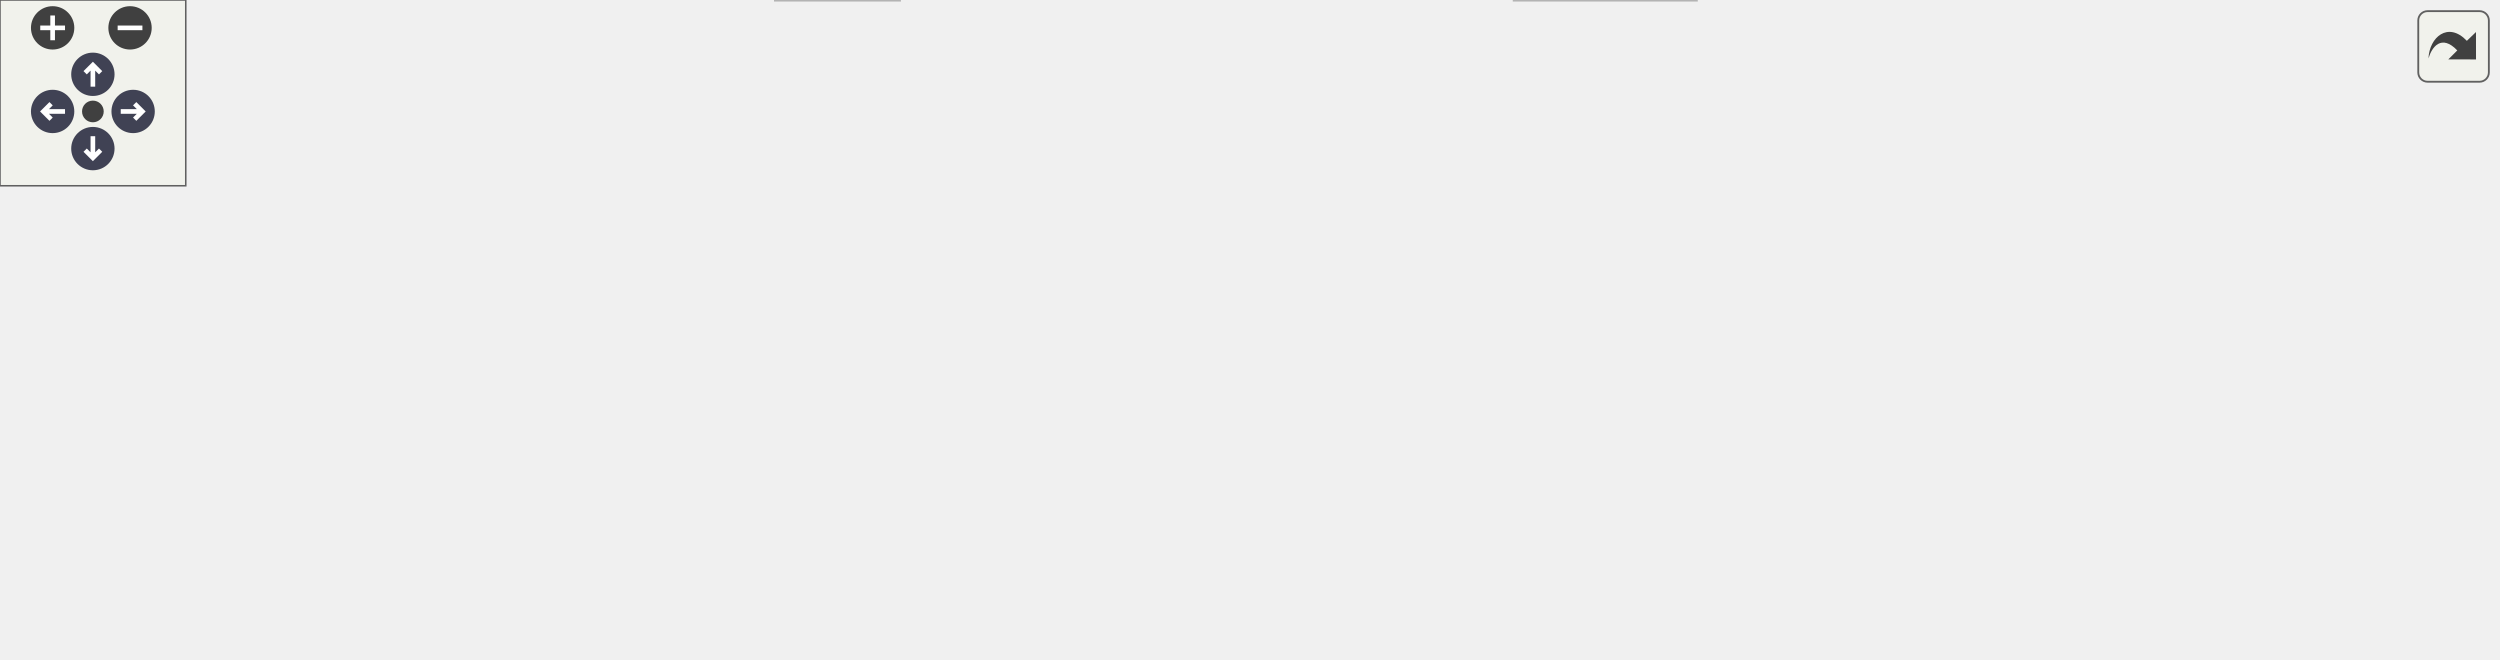
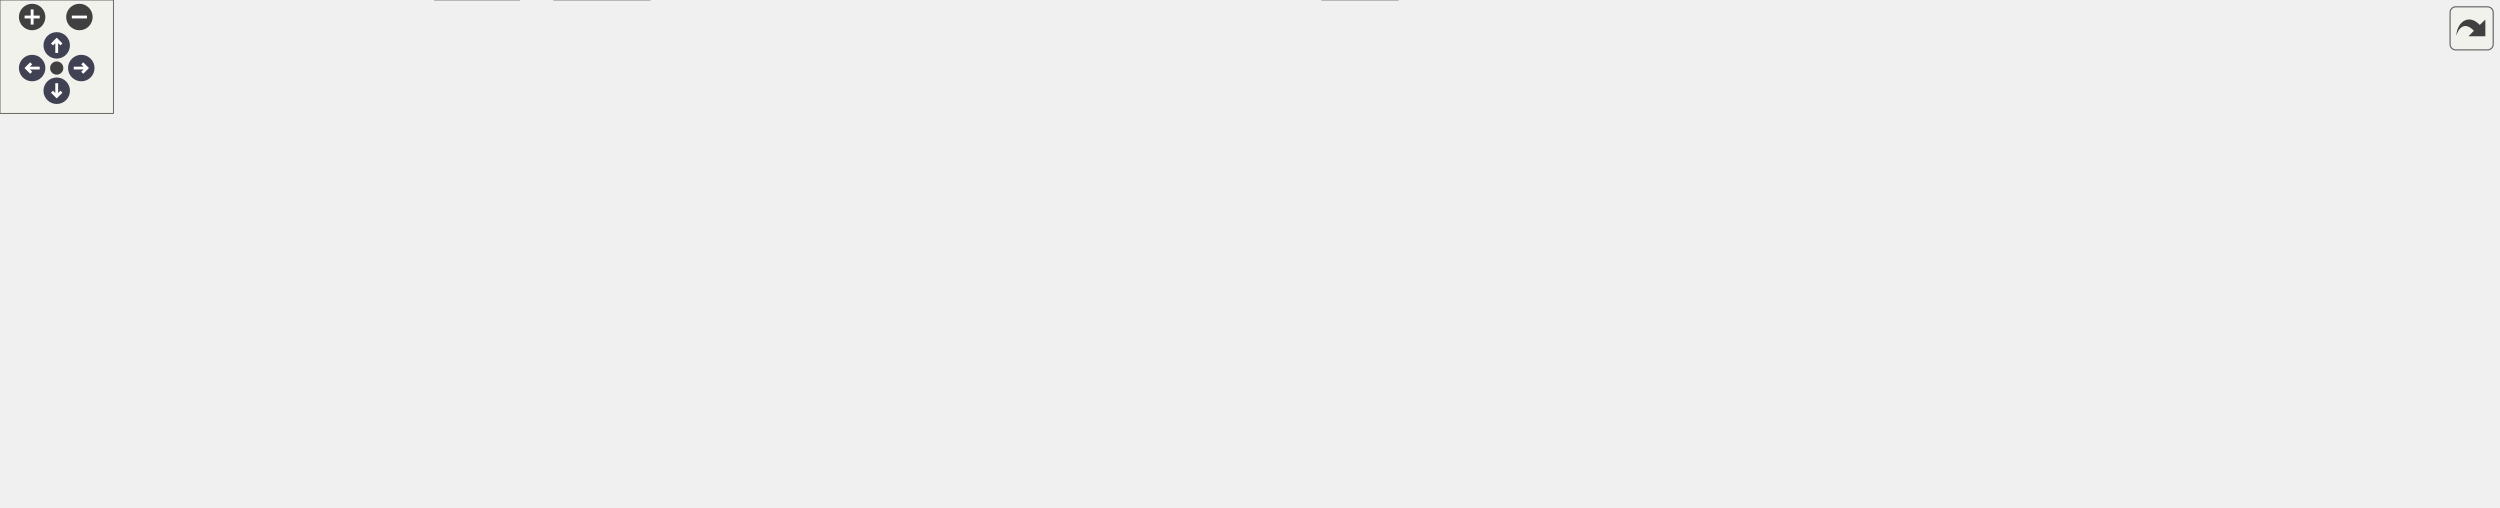
<svg xmlns="http://www.w3.org/2000/svg" xmlns:xlink="http://www.w3.org/1999/xlink" id="main" version="1.1" xml:space="preserve">
  <style type="text/css">
.node, .edge {opacity: 0.7;}
.node.selected, .edge.selected {opacity: 1;}
.edge:hover path { stroke: red; }
.edge:hover polygon { stroke: red; fill: red; }
</style>
  <defs>
    <circle id="rim" cx="0" cy="0" r="7" />
    <circle id="rim2" cx="0" cy="0" r="3.5" />
    <g id="zoomPlus">
      <use xlink:href="#rim" fill="#404040">
        <set attributeName="fill" to="#808080" begin="zoomplus.mouseover" end="zoomplus.mouseout" />
      </use>
      <path d="M-4,0h8M0,-4v8" fill="none" stroke="white" stroke-width="1.5" pointer-events="none" />
    </g>
    <g id="zoomMin">
      <use xlink:href="#rim" fill="#404040">
        <set attributeName="fill" to="#808080" begin="zoomminus.mouseover" end="zoomminus.mouseout" />
      </use>
      <path d="M-4,0h8" fill="none" stroke="white" stroke-width="1.5" pointer-events="none" />
    </g>
    <g id="arrowUp" transform="translate(30 24)">
      <use xlink:href="#rim" />
      <path pointer-events="none" fill="none" stroke="white" stroke-width="1.5" d="M0,-3.0v7 M-2.5,-0.5L0,-3.0L2.5,-0.5" />
    </g>
    <g id="arrowRight" transform="rotate(90) translate(36 -43)">
      <use xlink:href="#rim" />
      <path pointer-events="none" fill="none" stroke="white" stroke-width="1.5" d="M0,-3.0v7 M-2.5,-0.5L0,-3.0L2.5,-0.5" />
    </g>
    <g id="arrowDown" transform="rotate(180) translate(-30 -48)">
      <use xlink:href="#rim" />
      <path pointer-events="none" fill="none" stroke="white" stroke-width="1.5" d="M0,-3.0v7 M-2.5,-0.5L0,-3.0L2.5,-0.5" />
    </g>
    <g id="arrowLeft" transform="rotate(270) translate(-36 17)">
      <use xlink:href="#rim" />
      <path pointer-events="none" fill="none" stroke="white" stroke-width="1.5" d="M0,-3.0v7 M-2.5,-0.5L0,-3.0L2.5,-0.5" />
    </g>
    <g id="resetDef">
      <use xlink:href="#rim2" fill="#404040">
        <set attributeName="fill" to="#808080" begin="reset.mouseover" end="reset.mouseout" />
      </use>
    </g>
  </defs>
  <svg id="graph" class="graph">
    <g id="viewport">
      <g id="Node000001" class="node">
        <g id="a_Node000001">
          <a xlink:title="Core configuration management classes and concepts.">
-             <polygon fill="#999999" stroke="#666666" points="379.75,-152.25 269.25,-152.25 269.25,-121.75 379.75,-121.75 379.75,-152.25" />
-             <text xml:space="preserve" text-anchor="start" x="277.25" y="-138.75" font-family="Helvetica,sans-Serif" font-size="10.00">src/config/include</text>
-             <text xml:space="preserve" text-anchor="middle" x="324.5" y="-127.5" font-family="Helvetica,sans-Serif" font-size="10.00">/fourdst/config/base.h</text>
+             <polygon fill="#999999" stroke="#666666" points="908.62,-207.5 798.12,-207.5 798.12,-177 908.62,-177 908.62,-207.5" />
+             <text xml:space="preserve" text-anchor="start" x="806.12" y="-194" font-family="Helvetica,sans-Serif" font-size="10.00">src/config/include</text>
+             <text xml:space="preserve" text-anchor="middle" x="853.38" y="-182.75" font-family="Helvetica,sans-Serif" font-size="10.00">/fourdst/config/base.h</text>
          </a>
        </g>
      </g>
      <g id="Node000002" class="node">
        <g id="a_Node000002">
          <a xlink:title=" ">
-             <polygon fill="#e0e0e0" stroke="#999999" points="61,-80.12 0,-80.12 0,-60.88 61,-60.88 61,-80.12" />
-             <text xml:space="preserve" text-anchor="middle" x="30.5" y="-66.62" font-family="Helvetica,sans-Serif" font-size="10.00">filesystem</text>
+             <polygon fill="#e0e0e0" stroke="#999999" points="295.88,-135.38 234.88,-135.38 234.88,-116.12 295.88,-116.12 295.88,-135.38" />
+             <text xml:space="preserve" text-anchor="middle" x="265.38" y="-121.88" font-family="Helvetica,sans-Serif" font-size="10.00">filesystem</text>
          </a>
        </g>
      </g>
      <g id="edge1_Node000001_Node000002" class="edge">
        <g id="a_edge1_Node000001_Node000002">
          <a xlink:title=" ">
-             <path fill="none" stroke="#63b8ff" d="M269.22,-126.61C218.5,-117.57 141.47,-102.8 75.5,-85.75 73.21,-85.16 70.86,-84.52 68.49,-83.85" />
-             <polygon fill="#63b8ff" stroke="#63b8ff" points="69.52,-80.5 58.94,-81 67.52,-87.21 69.52,-80.5" />
+             <path fill="none" stroke="#63b8ff" d="M797.7,-190.02C698.71,-186.98 485.99,-176.5 310.38,-141 307.56,-140.43 304.68,-139.75 301.8,-139" />
+             <polygon fill="#63b8ff" stroke="#63b8ff" points="302.86,-135.67 292.28,-136.27 300.93,-142.39 302.86,-135.67" />
          </a>
        </g>
      </g>
      <g id="Node000003" class="node">
        <g id="a_Node000003">
          <a xlink:title=" ">
-             <polygon fill="#e0e0e0" stroke="#999999" points="290.5,-19.25 250.5,-19.25 250.5,0 290.5,0 290.5,-19.25" />
-             <text xml:space="preserve" text-anchor="middle" x="270.5" y="-5.75" font-family="Helvetica,sans-Serif" font-size="10.00">string</text>
+             <polygon fill="#e0e0e0" stroke="#999999" points="739.38,-19.25 699.38,-19.25 699.38,0 739.38,0 739.38,-19.25" />
+             <text xml:space="preserve" text-anchor="middle" x="719.38" y="-5.75" font-family="Helvetica,sans-Serif" font-size="10.00">string</text>
          </a>
        </g>
      </g>
      <g id="edge2_Node000001_Node000003" class="edge">
        <g id="a_edge2_Node000001_Node000003">
          <a xlink:title=" ">
-             <path fill="none" stroke="#63b8ff" d="M268.99,-130.84C211.76,-124.23 128.19,-110.55 108.5,-85.75 71.33,-38.94 182.02,-20.03 238.95,-13.54" />
-             <polygon fill="#63b8ff" stroke="#63b8ff" points="239.13,-17.04 248.7,-12.5 238.39,-10.08 239.13,-17.04" />
+             <path fill="none" stroke="#63b8ff" d="M908.89,-185.74C964.77,-178.91 1045.32,-165.12 1064.38,-141 1079.78,-121.49 1049.93,-57.42 1047.38,-55.25 1003.07,-17.65 824.06,-11.61 750.83,-10.73" />
+             <polygon fill="#63b8ff" stroke="#63b8ff" points="751.17,-7.23 741.14,-10.64 751.11,-14.23 751.17,-7.23" />
          </a>
        </g>
      </g>
      <g id="Node000004" class="node">
        <g id="a_Node000004">
          <a xlink:title=" ">
-             <polygon fill="#e0e0e0" stroke="#999999" points="151.88,-80.12 117.12,-80.12 117.12,-60.88 151.88,-60.88 151.88,-80.12" />
-             <text xml:space="preserve" text-anchor="middle" x="134.5" y="-66.62" font-family="Helvetica,sans-Serif" font-size="10.00">map</text>
+             <polygon fill="#e0e0e0" stroke="#999999" points="34.75,-74.5 0,-74.5 0,-55.25 34.75,-55.25 34.75,-74.5" />
+             <text xml:space="preserve" text-anchor="middle" x="17.38" y="-61" font-family="Helvetica,sans-Serif" font-size="10.00">map</text>
          </a>
        </g>
      </g>
      <g id="edge3_Node000001_Node000004" class="edge">
        <g id="a_edge3_Node000001_Node000004">
          <a xlink:title=" ">
-             <path fill="none" stroke="#63b8ff" d="M268.84,-121.99C236.62,-113.13 195.62,-100.57 160.5,-85.75 160.39,-85.7 160.28,-85.66 160.17,-85.61" />
-             <polygon fill="#63b8ff" stroke="#63b8ff" points="161.8,-82.51 151.28,-81.28 158.74,-88.81 161.8,-82.51" />
+             <path fill="none" stroke="#63b8ff" d="M797.71,-190.17C682.01,-187.23 419.58,-176.7 338.38,-141 319.79,-132.83 322.79,-119.04 304.38,-110.5 201.46,-62.79 160.03,-98.65 46.38,-74.75" />
+             <polygon fill="#63b8ff" stroke="#63b8ff" points="47.15,-71.34 36.63,-72.58 45.63,-78.17 47.15,-71.34" />
          </a>
        </g>
      </g>
      <g id="Node000005" class="node">
        <g id="a_Node000005">
          <a xlink:title=" ">
-             <polygon fill="#e0e0e0" stroke="#999999" points="213.38,-80.12 169.62,-80.12 169.62,-60.88 213.38,-60.88 213.38,-80.12" />
-             <text xml:space="preserve" text-anchor="middle" x="191.5" y="-66.62" font-family="Helvetica,sans-Serif" font-size="10.00">format</text>
+             <polygon fill="#e0e0e0" stroke="#999999" points="96.25,-74.5 52.5,-74.5 52.5,-55.25 96.25,-55.25 96.25,-74.5" />
+             <text xml:space="preserve" text-anchor="middle" x="74.38" y="-61" font-family="Helvetica,sans-Serif" font-size="10.00">format</text>
          </a>
        </g>
      </g>
      <g id="edge4_Node000001_Node000005" class="edge">
        <g id="a_edge4_Node000001_Node000005">
          <a xlink:title=" ">
-             <path fill="none" stroke="#63b8ff" d="M294.32,-121.36C272.16,-110.62 242.24,-96.11 220.39,-85.51" />
-             <polygon fill="#63b8ff" stroke="#63b8ff" points="221.97,-82.38 211.44,-81.17 218.91,-88.68 221.97,-82.38" />
+             <path fill="none" stroke="#63b8ff" d="M797.82,-189.32C688.91,-184.89 451.45,-171.92 376.38,-141 356.35,-132.75 358.2,-119.22 338.38,-110.5 245.35,-69.57 209.61,-95.19 107.65,-74.93" />
+             <polygon fill="#63b8ff" stroke="#63b8ff" points="108.56,-71.54 98.06,-72.91 107.12,-78.39 108.56,-71.54" />
          </a>
        </g>
      </g>
      <g id="Node000006" class="node">
        <g id="a_Node000006">
          <a xlink:title=" ">
-             <polygon fill="#e0e0e0" stroke="#999999" points="274,-80.12 231,-80.12 231,-60.88 274,-60.88 274,-80.12" />
-             <text xml:space="preserve" text-anchor="middle" x="252.5" y="-66.62" font-family="Helvetica,sans-Serif" font-size="10.00">vector</text>
+             <polygon fill="#e0e0e0" stroke="#999999" points="156.88,-74.5 113.88,-74.5 113.88,-55.25 156.88,-55.25 156.88,-74.5" />
+             <text xml:space="preserve" text-anchor="middle" x="135.38" y="-61" font-family="Helvetica,sans-Serif" font-size="10.00">vector</text>
          </a>
        </g>
      </g>
      <g id="edge5_Node000001_Node000006" class="edge">
        <g id="a_edge5_Node000001_Node000006">
          <a xlink:title=" ">
-             <path fill="none" stroke="#63b8ff" d="M308.16,-121.36C297.03,-111.39 282.28,-98.18 270.76,-87.86" />
-             <polygon fill="#63b8ff" stroke="#63b8ff" points="273.26,-85.4 263.48,-81.33 268.59,-90.61 273.26,-85.4" />
+             <path fill="none" stroke="#63b8ff" d="M797.92,-188.73C695.85,-183.48 482.43,-169.39 414.38,-141 394.39,-132.66 396.13,-119.38 376.38,-110.5 292.92,-72.96 260.6,-93.92 168.49,-74.92" />
+             <polygon fill="#63b8ff" stroke="#63b8ff" points="169.25,-71.51 158.74,-72.79 167.76,-78.34 169.25,-71.51" />
          </a>
        </g>
      </g>
      <g id="Node000007" class="node">
        <g id="a_Node000007">
          <a xlink:title=" ">
-             <polygon fill="#e0e0e0" stroke="#999999" points="357.25,-80.12 291.75,-80.12 291.75,-60.88 357.25,-60.88 357.25,-80.12" />
-             <text xml:space="preserve" text-anchor="middle" x="324.5" y="-66.62" font-family="Helvetica,sans-Serif" font-size="10.00">string_view</text>
+             <polygon fill="#e0e0e0" stroke="#999999" points="240.12,-74.5 174.62,-74.5 174.62,-55.25 240.12,-55.25 240.12,-74.5" />
+             <text xml:space="preserve" text-anchor="middle" x="207.38" y="-61" font-family="Helvetica,sans-Serif" font-size="10.00">string_view</text>
          </a>
        </g>
      </g>
      <g id="edge6_Node000001_Node000007" class="edge">
        <g id="a_edge6_Node000001_Node000007">
          <a xlink:title=" ">
-             <path fill="none" stroke="#63b8ff" d="M324.5,-121.36C324.5,-112.58 324.5,-101.27 324.5,-91.65" />
-             <polygon fill="#63b8ff" stroke="#63b8ff" points="328,-91.84 324.5,-81.84 321,-91.84 328,-91.84" />
+             <path fill="none" stroke="#63b8ff" d="M797.99,-187.56C704.17,-180.75 518.23,-164.72 457.38,-141 435.54,-132.49 435.82,-119.94 414.38,-110.5 410.61,-108.84 310.94,-87.69 251.3,-75.12" />
+             <polygon fill="#63b8ff" stroke="#63b8ff" points="252.29,-71.75 241.79,-73.11 250.85,-78.6 252.29,-71.75" />
          </a>
        </g>
      </g>
      <g id="Node000008" class="node">
        <g id="a_Node000008">
          <a xlink:title=" ">
-             <polygon fill="#e0e0e0" stroke="#999999" points="437.38,-80.12 375.62,-80.12 375.62,-60.88 437.38,-60.88 437.38,-80.12" />
-             <text xml:space="preserve" text-anchor="middle" x="406.5" y="-66.62" font-family="Helvetica,sans-Serif" font-size="10.00">type_traits</text>
+             <polygon fill="#e0e0e0" stroke="#999999" points="884.25,-74.5 822.5,-74.5 822.5,-55.25 884.25,-55.25 884.25,-74.5" />
+             <text xml:space="preserve" text-anchor="middle" x="853.38" y="-61" font-family="Helvetica,sans-Serif" font-size="10.00">type_traits</text>
          </a>
        </g>
      </g>
      <g id="edge7_Node000001_Node000008" class="edge">
        <g id="a_edge7_Node000001_Node000008">
          <a xlink:title=" ">
-             <path fill="none" stroke="#63b8ff" d="M343.11,-121.36C356.04,-111.19 373.25,-97.66 386.48,-87.25" />
-             <polygon fill="#63b8ff" stroke="#63b8ff" points="388.4,-90.19 394.09,-81.26 384.07,-84.69 388.4,-90.19" />
+             <path fill="none" stroke="#63b8ff" d="M853.38,-176.87C853.38,-154.53 853.38,-111.42 853.38,-86" />
+             <polygon fill="#63b8ff" stroke="#63b8ff" points="856.88,-86.33 853.38,-76.33 849.88,-86.33 856.88,-86.33" />
          </a>
        </g>
      </g>
      <g id="Node000009" class="node">
        <g id="a_Node000009">
-           <a xlink:href="exceptions_8h.html" target="_top" xlink:title="Exception classes for the configuration library.">
-             <polygon fill="white" stroke="#666666" points="581.25,-85.75 455.75,-85.75 455.75,-55.25 581.25,-55.25 581.25,-85.75" />
-             <text xml:space="preserve" text-anchor="start" x="463.75" y="-72.25" font-family="Helvetica,sans-Serif" font-size="10.00">fourdst/config/exceptions</text>
-             <text xml:space="preserve" text-anchor="middle" x="518.5" y="-61" font-family="Helvetica,sans-Serif" font-size="10.00">/exceptions.h</text>
+           <a xlink:title=" ">
+             <polygon fill="#e0e0e0" stroke="#999999" points="1156.88,-135.38 1113.88,-135.38 1113.88,-116.12 1156.88,-116.12 1156.88,-135.38" />
+             <text xml:space="preserve" text-anchor="middle" x="1135.38" y="-121.88" font-family="Helvetica,sans-Serif" font-size="10.00">mutex</text>
          </a>
        </g>
      </g>
      <g id="edge8_Node000001_Node000009" class="edge">
        <g id="a_edge8_Node000001_Node000009">
          <a xlink:title=" ">
-             <path fill="none" stroke="#63b8ff" d="M368.52,-121.36C396.7,-112 433.48,-99.77 463.56,-89.76" />
-             <polygon fill="#63b8ff" stroke="#63b8ff" points="464.5,-93.14 472.88,-86.67 462.29,-86.5 464.5,-93.14" />
+             <path fill="none" stroke="#63b8ff" d="M908.77,-182.79C959.08,-174.44 1035.03,-160.14 1099.38,-141 1100.75,-140.59 1102.15,-140.15 1103.56,-139.69" />
+             <polygon fill="#63b8ff" stroke="#63b8ff" points="1104.63,-143.02 1112.85,-136.33 1102.25,-136.44 1104.63,-143.02" />
+           </a>
+         </g>
+       </g>
+       <g id="Node000010" class="node">
+         <g id="a_Node000010">
+           <a xlink:href="exceptions_8h.html" target="_top" xlink:title="Exception classes for the configuration library.">
+             <polygon fill="white" stroke="#666666" points="1055.12,-141 929.62,-141 929.62,-110.5 1055.12,-110.5 1055.12,-141" />
+             <text xml:space="preserve" text-anchor="start" x="937.62" y="-127.5" font-family="Helvetica,sans-Serif" font-size="10.00">fourdst/config/exceptions</text>
+             <text xml:space="preserve" text-anchor="middle" x="992.38" y="-116.25" font-family="Helvetica,sans-Serif" font-size="10.00">/exceptions.h</text>
+           </a>
+         </g>
+       </g>
+       <g id="edge9_Node000001_Node000010" class="edge">
+         <g id="a_edge9_Node000001_Node000010">
+           <a xlink:title=" ">
+             <path fill="none" stroke="#63b8ff" d="M884.92,-176.61C904.38,-167.58 929.56,-155.9 950.66,-146.11" />
+             <polygon fill="#63b8ff" stroke="#63b8ff" points="951.99,-149.35 959.59,-141.97 949.04,-143 951.99,-149.35" />
+           </a>
+         </g>
+       </g>
+       <g id="Node000012" class="node">
+         <g id="a_Node000012">
+           <a xlink:href="validate_8h.html" target="_top" xlink:title=" ">
+             <polygon fill="white" stroke="#666666" points="586.5,-135.38 466.25,-135.38 466.25,-116.12 586.5,-116.12 586.5,-135.38" />
+             <text xml:space="preserve" text-anchor="middle" x="526.38" y="-121.88" font-family="Helvetica,sans-Serif" font-size="10.00">fourdst/config/validate.h</text>
+           </a>
+         </g>
+       </g>
+       <g id="edge12_Node000001_Node000012" class="edge">
+         <g id="a_edge12_Node000001_Node000012">
+           <a xlink:title=" ">
+             <path fill="none" stroke="#63b8ff" d="M797.9,-180.31C738.33,-168.56 644.13,-149.98 583.81,-138.08" />
+             <polygon fill="#63b8ff" stroke="#63b8ff" points="584.56,-134.66 574.07,-136.16 583.21,-141.53 584.56,-134.66" />
+           </a>
+         </g>
+       </g>
+       <g id="Node000016" class="node">
+         <g id="a_Node000016">
+           <a xlink:title=" ">
+             <polygon fill="#e0e0e0" stroke="#999999" points="944.88,-74.5 901.88,-74.5 901.88,-55.25 944.88,-55.25 944.88,-74.5" />
+             <text xml:space="preserve" text-anchor="middle" x="923.38" y="-61" font-family="Helvetica,sans-Serif" font-size="10.00">rfl.hpp</text>
+           </a>
+         </g>
+       </g>
+       <g id="edge29_Node000001_Node000016" class="edge">
+         <g id="a_edge29_Node000001_Node000016">
+           <a xlink:title=" ">
+             <path fill="none" stroke="#63b8ff" d="M861.4,-176.87C874.11,-154.12 898.83,-109.84 912.9,-84.63" />
+             <polygon fill="#63b8ff" stroke="#63b8ff" points="915.82,-86.58 917.64,-76.14 909.71,-83.17 915.82,-86.58" />
+           </a>
+         </g>
+       </g>
+       <g id="Node000022" class="node">
+         <g id="a_Node000022">
+           <a xlink:title=" ">
+             <polygon fill="#e0e0e0" stroke="#999999" points="1239.75,-135.38 1175,-135.38 1175,-116.12 1239.75,-116.12 1239.75,-135.38" />
+             <text xml:space="preserve" text-anchor="middle" x="1207.38" y="-121.88" font-family="Helvetica,sans-Serif" font-size="10.00">rfl/toml.hpp</text>
+           </a>
+         </g>
+       </g>
+       <g id="edge30_Node000001_Node000022" class="edge">
+         <g id="a_edge30_Node000001_Node000022">
+           <a xlink:title=" ">
+             <path fill="none" stroke="#63b8ff" d="M909.1,-185.3C972.16,-177.87 1077.65,-163.36 1166.38,-141 1168.51,-140.46 1170.7,-139.86 1172.89,-139.22" />
+             <polygon fill="#63b8ff" stroke="#63b8ff" points="1173.84,-142.59 1182.3,-136.21 1171.71,-135.92 1173.84,-142.59" />
+           </a>
+         </g>
+       </g>
+       <g id="Node000023" class="node">
+         <g id="a_Node000023">
+           <a xlink:title=" ">
+             <polygon fill="#e0e0e0" stroke="#999999" points="1321.38,-135.38 1257.38,-135.38 1257.38,-116.12 1321.38,-116.12 1321.38,-135.38" />
+             <text xml:space="preserve" text-anchor="middle" x="1289.38" y="-121.88" font-family="Helvetica,sans-Serif" font-size="10.00">rfl/json.hpp</text>
+           </a>
+         </g>
+       </g>
+       <g id="edge31_Node000001_Node000023" class="edge">
+         <g id="a_edge31_Node000001_Node000023">
+           <a xlink:title=" ">
+             <path fill="none" stroke="#63b8ff" d="M908.97,-187.83C986.03,-182.28 1129.25,-168.96 1248.38,-141 1250.67,-140.46 1253.01,-139.84 1255.36,-139.17" />
+             <polygon fill="#63b8ff" stroke="#63b8ff" points="1256.28,-142.55 1264.76,-136.2 1254.17,-135.88 1256.28,-142.55" />
+           </a>
+         </g>
+       </g>
+       <g id="edge11_Node000010_Node000003" class="edge">
+         <g id="a_edge11_Node000010_Node000003">
+           <a xlink:title=" ">
+             <path fill="none" stroke="#63b8ff" d="M1010.18,-110.05C1026.11,-95.16 1044.88,-71.98 1030.38,-55.25 994.41,-13.75 822.63,-9.93 750.92,-10.18" />
+             <polygon fill="#63b8ff" stroke="#63b8ff" points="751.02,-6.68 741.04,-10.25 751.07,-13.68 751.02,-6.68" />
          </a>
        </g>
      </g>
      <g id="Node000011" class="node">
        <g id="a_Node000011">
          <a xlink:title=" ">
-             <polygon fill="#e0e0e0" stroke="#999999" points="642,-80.12 599,-80.12 599,-60.88 642,-60.88 642,-80.12" />
-             <text xml:space="preserve" text-anchor="middle" x="620.5" y="-66.62" font-family="Helvetica,sans-Serif" font-size="10.00">rfl.hpp</text>
-           </a>
-         </g>
-       </g>
-       <g id="edge11_Node000001_Node000011" class="edge">
-         <g id="a_edge11_Node000001_Node000011">
-           <a xlink:title=" ">
-             <path fill="none" stroke="#63b8ff" d="M380.04,-129.73C434.59,-122.6 519.68,-108.83 590.5,-85.75 591.3,-85.49 592.11,-85.21 592.92,-84.92" />
-             <polygon fill="#63b8ff" stroke="#63b8ff" points="594.08,-88.23 601.96,-81.15 591.39,-81.77 594.08,-88.23" />
-           </a>
-         </g>
-       </g>
-       <g id="Node000012" class="node">
-         <g id="a_Node000012">
-           <a xlink:title=" ">
-             <polygon fill="#e0e0e0" stroke="#999999" points="724.88,-80.12 660.12,-80.12 660.12,-60.88 724.88,-60.88 724.88,-80.12" />
-             <text xml:space="preserve" text-anchor="middle" x="692.5" y="-66.62" font-family="Helvetica,sans-Serif" font-size="10.00">rfl/toml.hpp</text>
-           </a>
-         </g>
-       </g>
-       <g id="edge12_Node000001_Node000012" class="edge">
-         <g id="a_edge12_Node000001_Node000012">
-           <a xlink:title=" ">
-             <path fill="none" stroke="#63b8ff" d="M380.07,-130.58C445.63,-123.47 557.57,-109.08 651.5,-85.75 653.64,-85.22 655.82,-84.62 658.02,-83.98" />
-             <polygon fill="#63b8ff" stroke="#63b8ff" points="658.96,-87.36 667.43,-80.99 656.84,-80.69 658.96,-87.36" />
+             <polygon fill="#e0e0e0" stroke="#999999" points="1021.75,-74.5 963,-74.5 963,-55.25 1021.75,-55.25 1021.75,-74.5" />
+             <text xml:space="preserve" text-anchor="middle" x="992.38" y="-61" font-family="Helvetica,sans-Serif" font-size="10.00">stdexcept</text>
+           </a>
+         </g>
+       </g>
+       <g id="edge10_Node000010_Node000011" class="edge">
+         <g id="a_edge10_Node000010_Node000011">
+           <a xlink:title=" ">
+             <path fill="none" stroke="#63b8ff" d="M992.38,-110.2C992.38,-102.96 992.38,-94.09 992.38,-86.19" />
+             <polygon fill="#63b8ff" stroke="#63b8ff" points="995.88,-86.46 992.38,-76.46 988.88,-86.46 995.88,-86.46" />
+           </a>
+         </g>
+       </g>
+       <g id="edge19_Node000012_Node000003" class="edge">
+         <g id="a_edge19_Node000012_Node000003">
+           <a xlink:title=" ">
+             <path fill="none" stroke="#63b8ff" d="M482.47,-115.72C439.49,-104.94 383.93,-84.62 409.38,-55.25 445.22,-13.88 616.45,-9.98 687.93,-10.2" />
+             <polygon fill="#63b8ff" stroke="#63b8ff" points="687.75,-13.7 697.77,-10.26 687.79,-6.7 687.75,-13.7" />
+           </a>
+         </g>
+       </g>
+       <g id="edge26_Node000012_Node000004" class="edge">
+         <g id="a_edge26_Node000012_Node000004">
+           <a xlink:title=" ">
+             <path fill="none" stroke="#63b8ff" d="M466.18,-120.13C359.67,-111.68 141.03,-93.12 46.32,-74.64" />
+             <polygon fill="#63b8ff" stroke="#63b8ff" points="47.12,-71.23 36.62,-72.64 45.7,-78.09 47.12,-71.23" />
+           </a>
+         </g>
+       </g>
+       <g id="edge23_Node000012_Node000005" class="edge">
+         <g id="a_edge23_Node000012_Node000005">
+           <a xlink:title=" ">
+             <path fill="none" stroke="#63b8ff" d="M466.07,-118.78C371.09,-109.19 189.73,-90.04 107.69,-74.85" />
+             <polygon fill="#63b8ff" stroke="#63b8ff" points="108.53,-71.45 98.04,-72.97 107.19,-78.32 108.53,-71.45" />
+           </a>
+         </g>
+       </g>
+       <g id="edge21_Node000012_Node000006" class="edge">
+         <g id="a_edge21_Node000012_Node000006">
+           <a xlink:title=" ">
+             <path fill="none" stroke="#63b8ff" d="M465.85,-116.8C378.16,-105.22 221.18,-84.22 168.33,-74.71" />
+             <polygon fill="#63b8ff" stroke="#63b8ff" points="169.21,-71.31 158.73,-72.84 167.87,-78.18 169.21,-71.31" />
+           </a>
+         </g>
+       </g>
+       <g id="edge20_Node000012_Node000007" class="edge">
+         <g id="a_edge20_Node000012_Node000007">
+           <a xlink:title=" ">
+             <path fill="none" stroke="#63b8ff" d="M479.81,-115.68C470.72,-113.93 461.25,-112.14 452.38,-110.5 365.79,-94.49 341.26,-91.91 251.63,-74.89" />
+             <polygon fill="#63b8ff" stroke="#63b8ff" points="252.34,-71.46 241.86,-73.02 251.03,-78.34 252.34,-71.46" />
+           </a>
+         </g>
+       </g>
+       <g id="edge24_Node000012_Node000008" class="edge">
+         <g id="a_edge24_Node000012_Node000008">
+           <a xlink:title=" ">
+             <path fill="none" stroke="#63b8ff" d="M582.05,-115.66C637.53,-106.46 725.43,-91.48 811.14,-74.87" />
+             <polygon fill="#63b8ff" stroke="#63b8ff" points="811.76,-78.32 820.91,-72.97 810.42,-71.45 811.76,-78.32" />
          </a>
        </g>
      </g>
      <g id="Node000013" class="node">
        <g id="a_Node000013">
-           <a xlink:title=" ">
-             <polygon fill="#e0e0e0" stroke="#999999" points="806.5,-80.12 742.5,-80.12 742.5,-60.88 806.5,-60.88 806.5,-80.12" />
-             <text xml:space="preserve" text-anchor="middle" x="774.5" y="-66.62" font-family="Helvetica,sans-Serif" font-size="10.00">rfl/json.hpp</text>
-           </a>
-         </g>
-       </g>
-       <g id="edge13_Node000001_Node000013" class="edge">
-         <g id="a_edge13_Node000001_Node000013">
-           <a xlink:title=" ">
-             <path fill="none" stroke="#63b8ff" d="M380.06,-132.92C459.34,-127.68 609.12,-114.66 733.5,-85.75 735.79,-85.22 738.14,-84.6 740.49,-83.93" />
-             <polygon fill="#63b8ff" stroke="#63b8ff" points="741.41,-87.31 749.89,-80.97 739.3,-80.64 741.41,-87.31" />
-           </a>
-         </g>
-       </g>
-       <g id="edge10_Node000009_Node000003" class="edge">
-         <g id="a_edge10_Node000009_Node000003">
-           <a xlink:title=" ">
-             <path fill="none" stroke="#63b8ff" d="M456.56,-54.8C407.41,-43.13 340.74,-27.3 302,-18.1" />
-             <polygon fill="#63b8ff" stroke="#63b8ff" points="302.93,-14.73 292.39,-15.82 301.31,-21.54 302.93,-14.73" />
-           </a>
-         </g>
-       </g>
-       <g id="Node000010" class="node">
-         <g id="a_Node000010">
-           <a xlink:title=" ">
-             <polygon fill="#e0e0e0" stroke="#999999" points="547.88,-19.25 489.12,-19.25 489.12,0 547.88,0 547.88,-19.25" />
-             <text xml:space="preserve" text-anchor="middle" x="518.5" y="-5.75" font-family="Helvetica,sans-Serif" font-size="10.00">stdexcept</text>
-           </a>
-         </g>
-       </g>
-       <g id="edge9_Node000009_Node000010" class="edge">
-         <g id="a_edge9_Node000009_Node000010">
-           <a xlink:title=" ">
-             <path fill="none" stroke="#63b8ff" d="M518.5,-54.95C518.5,-47.71 518.5,-38.84 518.5,-30.94" />
-             <polygon fill="#63b8ff" stroke="#63b8ff" points="522,-31.21 518.5,-21.21 515,-31.21 522,-31.21" />
+           <a xlink:href="ansi_8h.html" target="_top" xlink:title=" ">
+             <polygon fill="white" stroke="#666666" points="362.62,-74.5 258.12,-74.5 258.12,-55.25 362.62,-55.25 362.62,-74.5" />
+             <text xml:space="preserve" text-anchor="middle" x="310.38" y="-61" font-family="Helvetica,sans-Serif" font-size="10.00">fourdst/config/ansi.h</text>
+           </a>
+         </g>
+       </g>
+       <g id="edge13_Node000012_Node000013" class="edge">
+         <g id="a_edge13_Node000012_Node000013">
+           <a xlink:title=" ">
+             <path fill="none" stroke="#63b8ff" d="M493.1,-115.68C456,-105.57 395.82,-89.16 354.74,-77.97" />
+             <polygon fill="#63b8ff" stroke="#63b8ff" points="355.72,-74.61 345.15,-75.35 353.88,-81.36 355.72,-74.61" />
+           </a>
+         </g>
+       </g>
+       <g id="edge17_Node000012_Node000016" class="edge">
+         <g id="a_edge17_Node000012_Node000016">
+           <a xlink:title=" ">
+             <path fill="none" stroke="#63b8ff" d="M586.91,-119.16C657.68,-112.02 778.46,-97.99 890.36,-74.89" />
+             <polygon fill="#63b8ff" stroke="#63b8ff" points="890.96,-78.34 900.03,-72.87 889.52,-71.49 890.96,-78.34" />
+           </a>
+         </g>
+       </g>
+       <g id="Node000017" class="node">
+         <g id="a_Node000017">
+           <a xlink:title=" ">
+             <polygon fill="#e0e0e0" stroke="#999999" points="564.75,-74.5 488,-74.5 488,-55.25 564.75,-55.25 564.75,-74.5" />
+             <text xml:space="preserve" text-anchor="middle" x="526.38" y="-61" font-family="Helvetica,sans-Serif" font-size="10.00">toml++/toml.h</text>
+           </a>
+         </g>
+       </g>
+       <g id="edge18_Node000012_Node000017" class="edge">
+         <g id="a_edge18_Node000012_Node000017">
+           <a xlink:title=" ">
+             <path fill="none" stroke="#63b8ff" d="M526.38,-115.81C526.38,-108.03 526.38,-96.45 526.38,-86.41" />
+             <polygon fill="#63b8ff" stroke="#63b8ff" points="529.88,-86.41 526.38,-76.41 522.88,-86.41 529.88,-86.41" />
+           </a>
+         </g>
+       </g>
+       <g id="Node000018" class="node">
+         <g id="a_Node000018">
+           <a xlink:title=" ">
+             <polygon fill="#e0e0e0" stroke="#999999" points="636.12,-74.5 582.62,-74.5 582.62,-55.25 636.12,-55.25 636.12,-74.5" />
+             <text xml:space="preserve" text-anchor="middle" x="609.38" y="-61" font-family="Helvetica,sans-Serif" font-size="10.00">iostream</text>
+           </a>
+         </g>
+       </g>
+       <g id="edge22_Node000012_Node000018" class="edge">
+         <g id="a_edge22_Node000012_Node000018">
+           <a xlink:title=" ">
+             <path fill="none" stroke="#63b8ff" d="M538.98,-115.81C551.78,-106.73 571.85,-92.49 587.29,-81.54" />
+             <polygon fill="#63b8ff" stroke="#63b8ff" points="589.28,-84.42 595.42,-75.78 585.23,-78.71 589.28,-84.42" />
+           </a>
+         </g>
+       </g>
+       <g id="Node000019" class="node">
+         <g id="a_Node000019">
+           <a xlink:title=" ">
+             <polygon fill="#e0e0e0" stroke="#999999" points="704.25,-74.5 654.5,-74.5 654.5,-55.25 704.25,-55.25 704.25,-74.5" />
+             <text xml:space="preserve" text-anchor="middle" x="679.38" y="-61" font-family="Helvetica,sans-Serif" font-size="10.00">optional</text>
+           </a>
+         </g>
+       </g>
+       <g id="edge25_Node000012_Node000019" class="edge">
+         <g id="a_edge25_Node000012_Node000019">
+           <a xlink:title=" ">
+             <path fill="none" stroke="#63b8ff" d="M549.95,-115.68C575.44,-105.87 616.32,-90.14 645.31,-78.98" />
+             <polygon fill="#63b8ff" stroke="#63b8ff" points="646.29,-82.36 654.36,-75.5 643.77,-75.82 646.29,-82.36" />
+           </a>
+         </g>
+       </g>
+       <g id="Node000020" class="node">
+         <g id="a_Node000020">
+           <a xlink:title=" ">
+             <polygon fill="#e0e0e0" stroke="#999999" points="804.75,-74.5 722,-74.5 722,-55.25 804.75,-55.25 804.75,-74.5" />
+             <text xml:space="preserve" text-anchor="middle" x="763.38" y="-61" font-family="Helvetica,sans-Serif" font-size="10.00">unordered_map</text>
+           </a>
+         </g>
+       </g>
+       <g id="edge27_Node000012_Node000020" class="edge">
+         <g id="a_edge27_Node000012_Node000020">
+           <a xlink:title=" ">
+             <path fill="none" stroke="#63b8ff" d="M562.89,-115.68C603.94,-105.48 670.76,-88.88 715.85,-77.68" />
+             <polygon fill="#63b8ff" stroke="#63b8ff" points="716.49,-81.13 725.35,-75.32 714.8,-74.33 716.49,-81.13" />
+           </a>
+         </g>
+       </g>
+       <g id="Node000021" class="node">
+         <g id="a_Node000021">
+           <a xlink:title=" ">
+             <polygon fill="#e0e0e0" stroke="#999999" points="470,-74.5 418.75,-74.5 418.75,-55.25 470,-55.25 470,-74.5" />
+             <text xml:space="preserve" text-anchor="middle" x="444.38" y="-61" font-family="Helvetica,sans-Serif" font-size="10.00">sstream</text>
+           </a>
+         </g>
+       </g>
+       <g id="edge28_Node000012_Node000021" class="edge">
+         <g id="a_edge28_Node000012_Node000021">
+           <a xlink:title=" ">
+             <path fill="none" stroke="#63b8ff" d="M513.92,-115.81C501.28,-106.73 481.45,-92.49 466.19,-81.54" />
+             <polygon fill="#63b8ff" stroke="#63b8ff" points="468.34,-78.77 458.18,-75.78 464.26,-84.46 468.34,-78.77" />
+           </a>
+         </g>
+       </g>
+       <g id="edge15_Node000013_Node000003" class="edge">
+         <g id="a_edge15_Node000013_Node000003">
+           <a xlink:title=" ">
+             <path fill="none" stroke="#63b8ff" d="M362.97,-57C367.5,-56.41 372.02,-55.82 376.38,-55.25 491.09,-40.29 627.41,-22.57 687.84,-14.72" />
+             <polygon fill="#63b8ff" stroke="#63b8ff" points="687.92,-18.24 697.38,-13.48 687.02,-11.3 687.92,-18.24" />
+           </a>
+         </g>
+       </g>
+       <g id="Node000014" class="node">
+         <g id="a_Node000014">
+           <a xlink:title=" ">
+             <polygon fill="#e0e0e0" stroke="#999999" points="274.62,-19.25 230.12,-19.25 230.12,0 274.62,0 274.62,-19.25" />
+             <text xml:space="preserve" text-anchor="middle" x="252.38" y="-5.75" font-family="Helvetica,sans-Serif" font-size="10.00">cstdlib</text>
+           </a>
+         </g>
+       </g>
+       <g id="edge14_Node000013_Node000014" class="edge">
+         <g id="a_edge14_Node000013_Node000014">
+           <a xlink:title=" ">
+             <path fill="none" stroke="#63b8ff" d="M300.54,-54.84C292.32,-47.3 280.39,-36.35 270.46,-27.23" />
+             <polygon fill="#63b8ff" stroke="#63b8ff" points="272.92,-24.73 263.18,-20.55 268.18,-29.89 272.92,-24.73" />
+           </a>
+         </g>
+       </g>
+       <g id="Node000015" class="node">
+         <g id="a_Node000015">
+           <a xlink:title=" ">
+             <polygon fill="#e0e0e0" stroke="#999999" points="343.62,-19.25 293.12,-19.25 293.12,0 343.62,0 343.62,-19.25" />
+             <text xml:space="preserve" text-anchor="middle" x="318.38" y="-5.75" font-family="Helvetica,sans-Serif" font-size="10.00">unistd.h</text>
+           </a>
+         </g>
+       </g>
+       <g id="edge16_Node000013_Node000015" class="edge">
+         <g id="a_edge16_Node000013_Node000015">
+           <a xlink:title=" ">
+             <path fill="none" stroke="#63b8ff" d="M311.7,-55.08C312.69,-48.49 314.08,-39.21 315.34,-30.82" />
+             <polygon fill="#63b8ff" stroke="#63b8ff" points="318.78,-31.51 316.8,-21.11 311.85,-30.47 318.78,-31.51" />
          </a>
        </g>
      </g>
    </g>
  </svg>
  <g id="navigator" transform="translate(0 0)" fill="#404254">
    <rect fill="#f2f5e9" fill-opacity="0.5" stroke="#606060" stroke-width=".5" x="0" y="0" width="60" height="60" />
    <use id="zoomplus" xlink:href="#zoomPlus" x="17" y="9" />
    <use id="zoomminus" xlink:href="#zoomMin" x="42" y="9" />
    <use id="reset" xlink:href="#resetDef" x="30" y="36" />
    <use id="arrowup" xlink:href="#arrowUp" x="0" y="0" />
    <use id="arrowright" xlink:href="#arrowRight" x="0" y="0" />
    <use id="arrowdown" xlink:href="#arrowDown" x="0" y="0" />
    <use id="arrowleft" xlink:href="#arrowLeft" x="0" y="0" />
  </g>
  <svg viewBox="0 0 15 15" width="100%" height="30px" preserveAspectRatio="xMaxYMin meet">
    <g id="arrow_out" transform="scale(0.3 0.3)">
      <a xlink:href="base_8h__incl_org.svg" target="_base">
        <rect id="button" ry="5" rx="5" y="6" x="6" height="38" width="38" fill="#f2f5e9" fill-opacity="0.5" stroke="#606060" stroke-width="1.0" />
        <path id="arrow" d="M 11.5,31.437 C 11.94,20.098 22.043,11.323 32.159,21.979 L 37.069,17.246 C 37.069,17.246 37.088,32 37.088,32 L 22.16,31.978 C 22.16,31.978 26.998,27.14 26.998,27.14 C 18.529,18.264 13.292,25.23 11.5,31.437 z" style="fill:#404040;" />
      </a>
    </g>
  </svg>
  <style type="text/css">

[data-mouse-over-selected='false'] { opacity: 0.7; }
[data-mouse-over-selected='true']  { opacity: 1.0; }

</style>
</svg>
